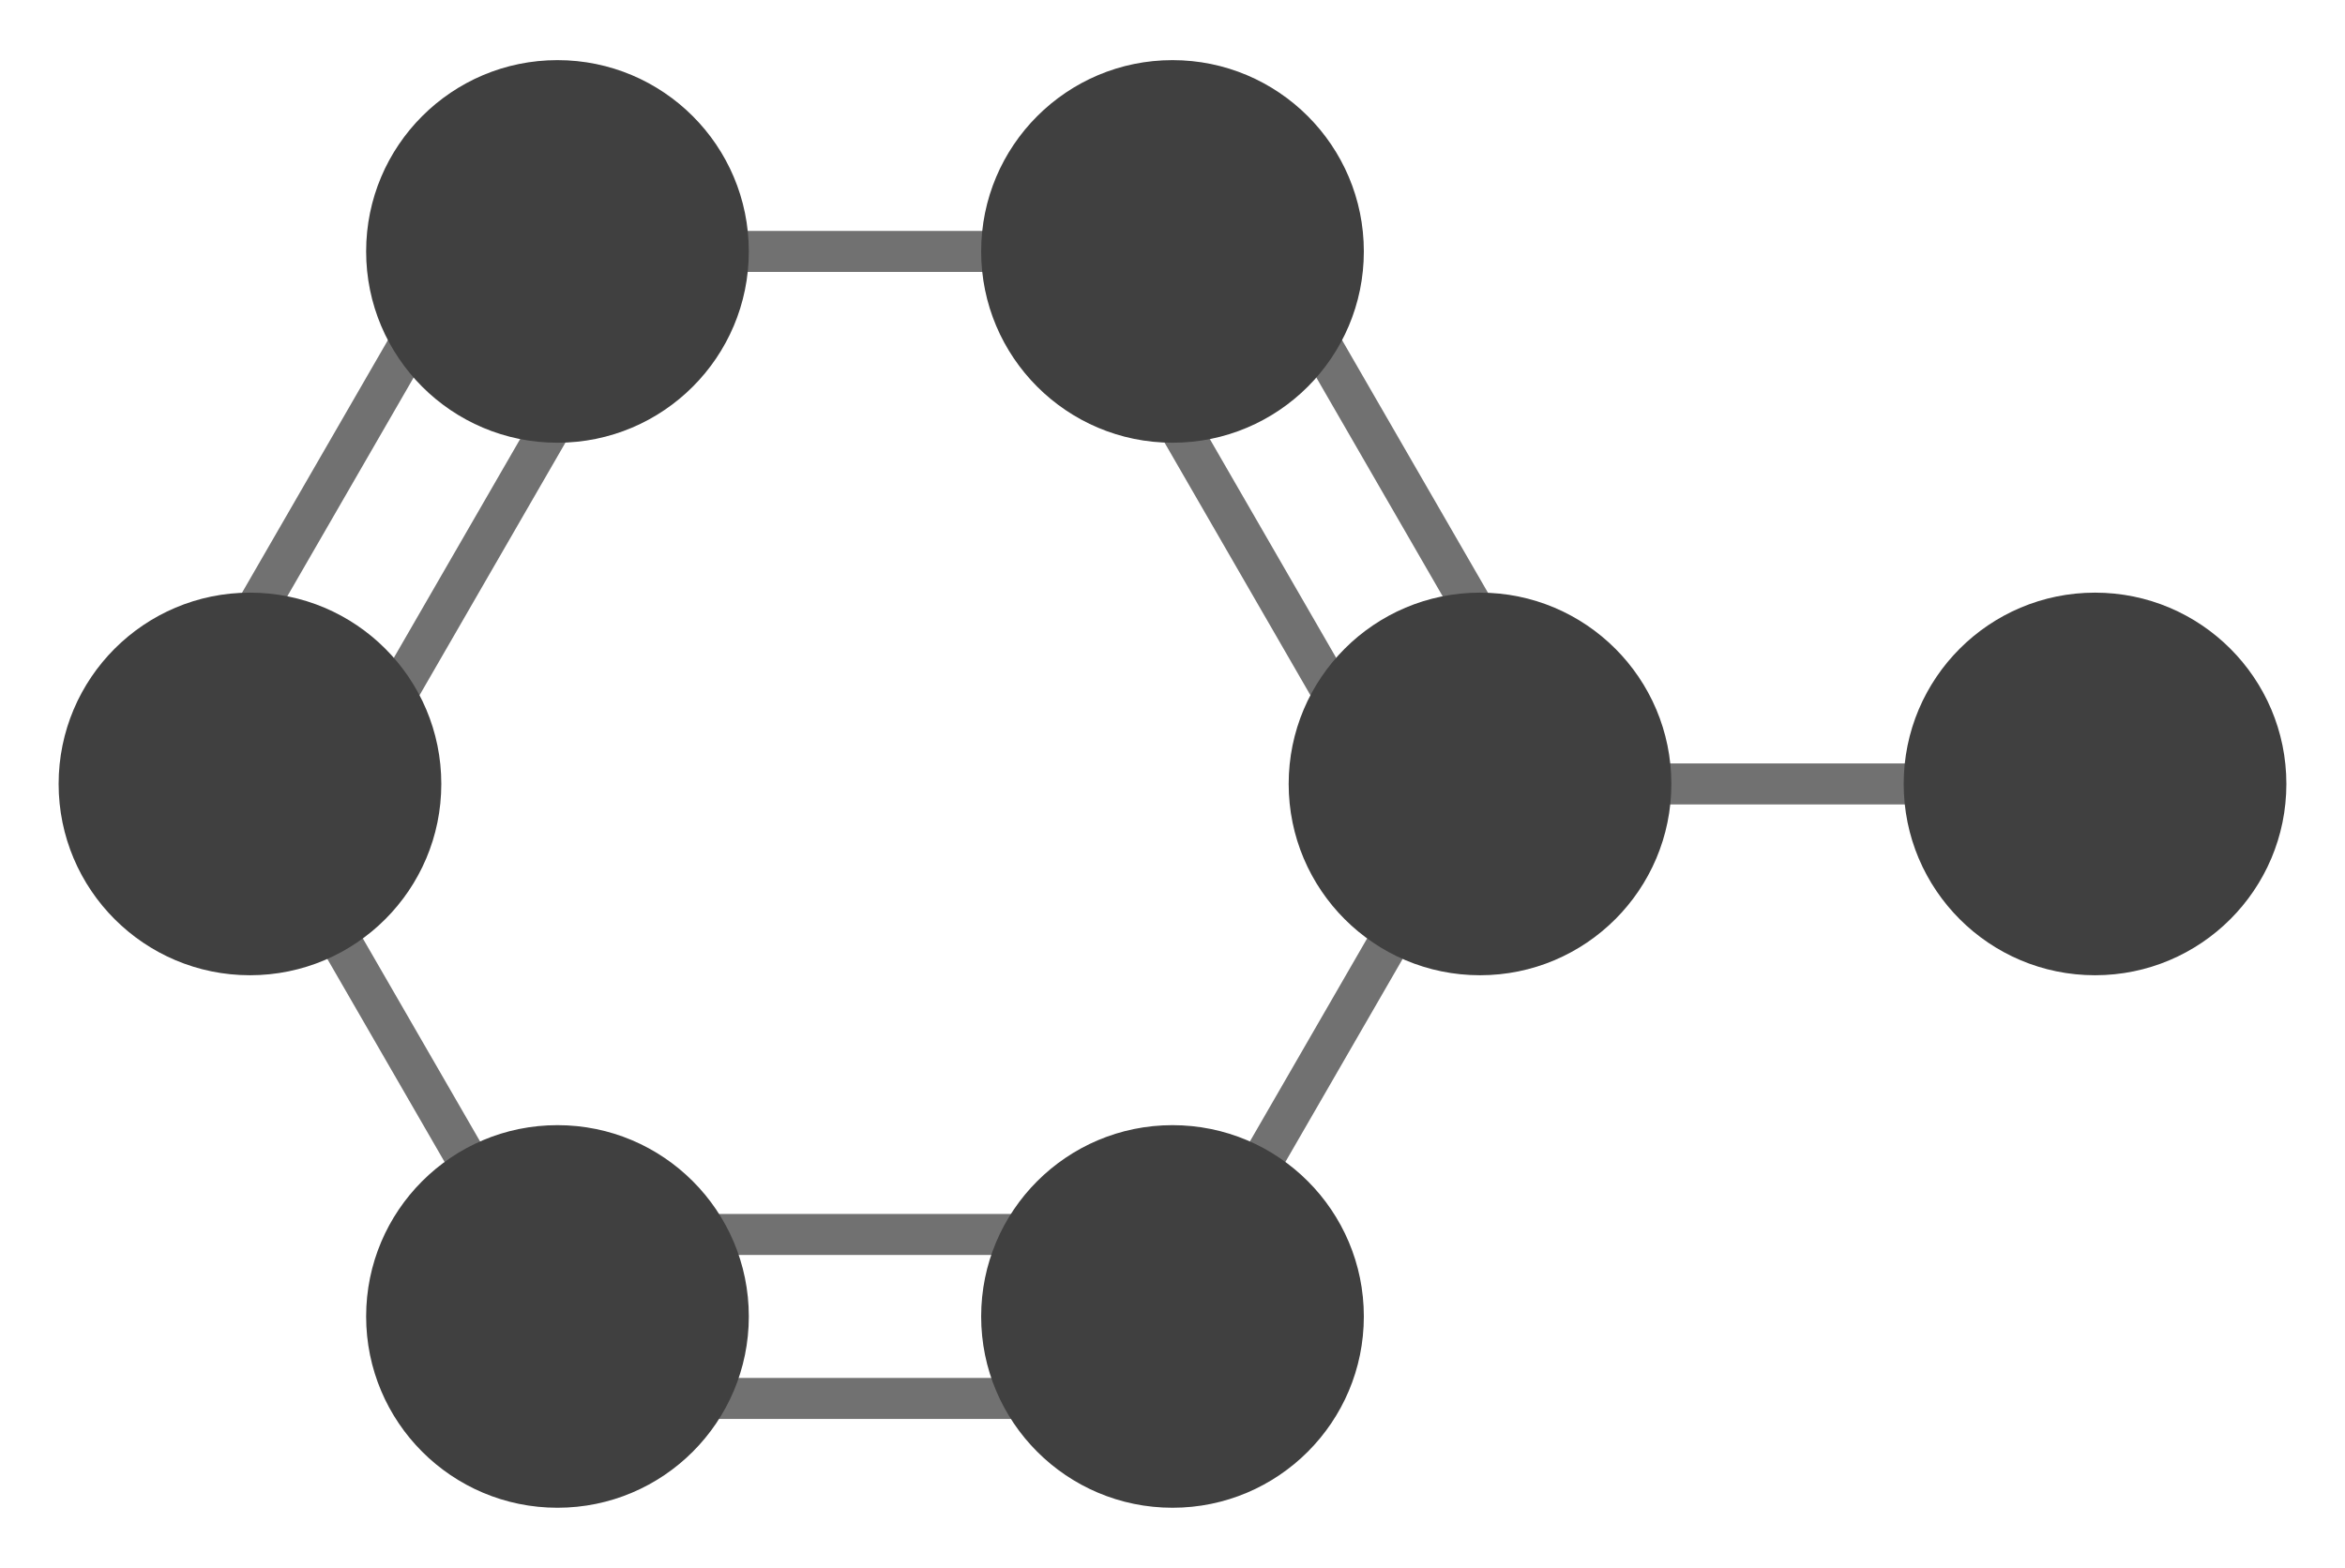
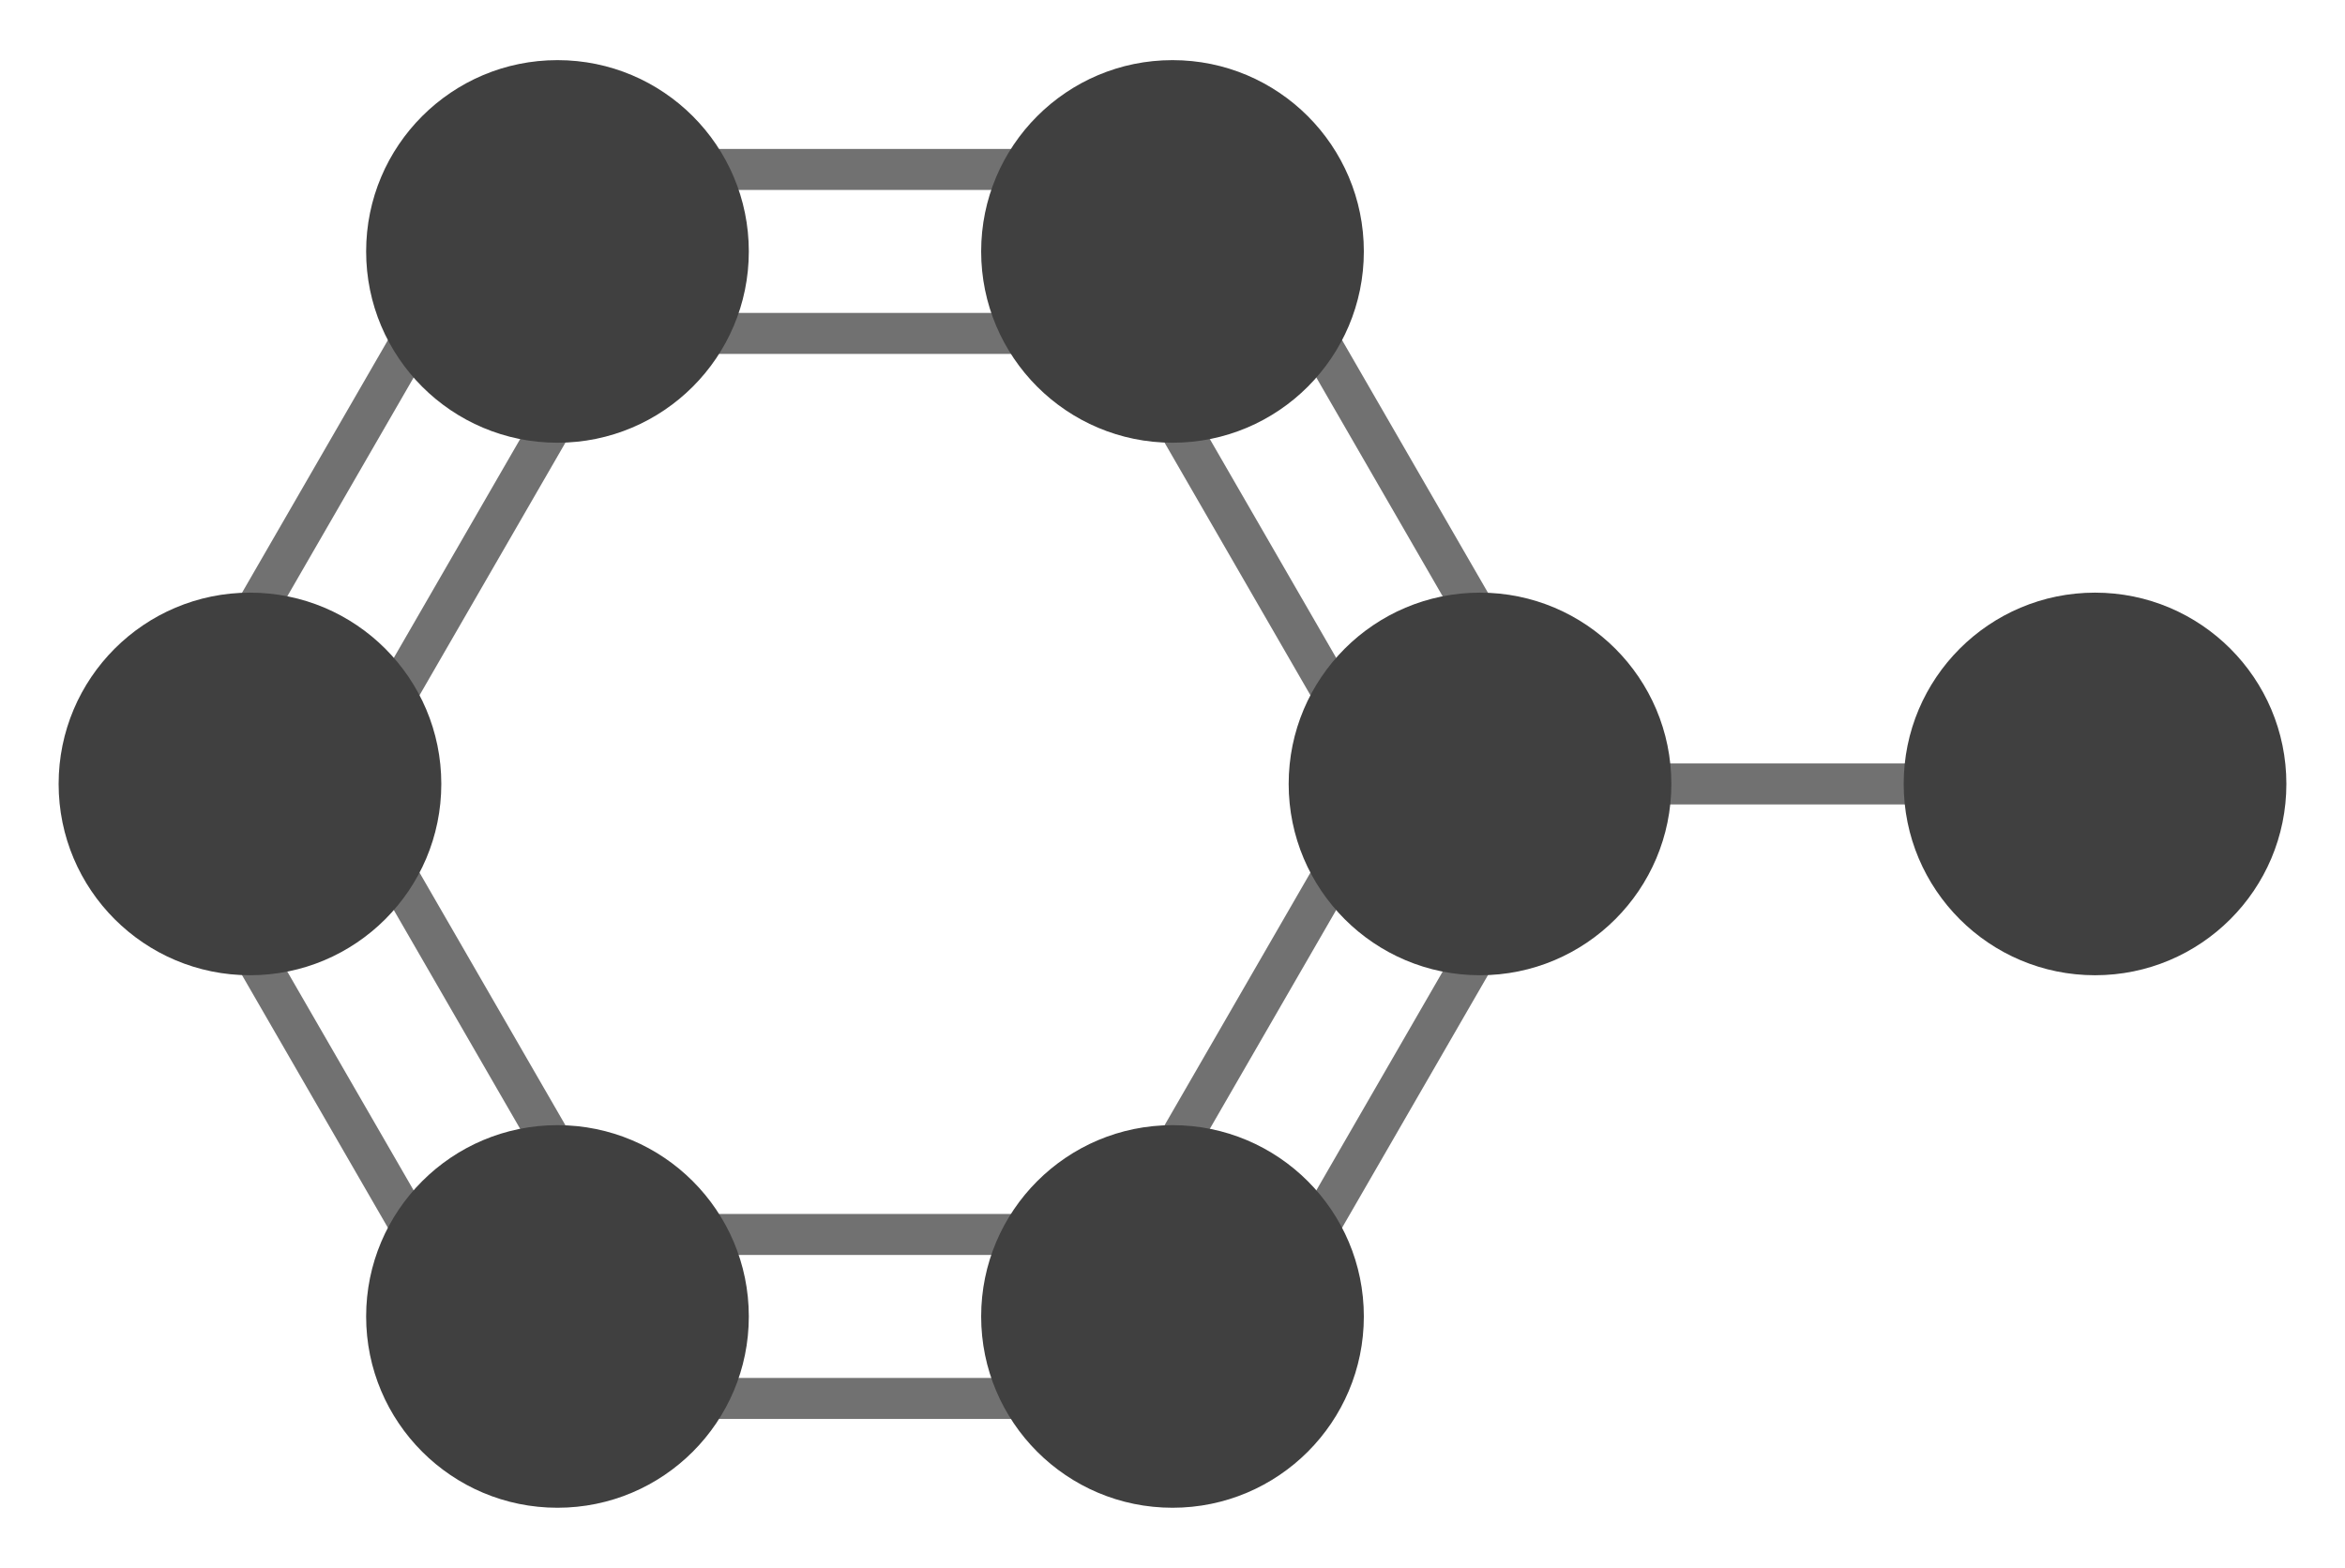
<svg xmlns="http://www.w3.org/2000/svg" baseProfile="full" height="428px" version="1.1" viewBox="0,0,640,428" width="640px">
  <defs />
  <line stroke="#717171" stroke-width="11.19" x1="571.779" x2="403.926" y1="214" y2="214" />
  <line stroke="#717171" stroke-width="11.19" x1="423.308" x2="339.382" y1="202.81" y2="57.445" />
  <line stroke="#717171" stroke-width="11.19" x1="384.544" x2="300.618" y1="225.19" y2="79.825" />
-   <line stroke="#717171" stroke-width="11.19" x1="320" x2="152.147" y1="68.635" y2="68.635" />
+   <line stroke="#717171" stroke-width="11.19" x1="320" x2="152.147" y1="46.255" y2="46.255" />
+   <line stroke="#717171" stroke-width="11.19" x1="320" x2="152.147" y1="91.016" y2="91.016" />
  <line stroke="#717171" stroke-width="11.19" x1="132.765" x2="48.839" y1="57.445" y2="202.81" />
  <line stroke="#717171" stroke-width="11.19" x1="171.529" x2="87.603" y1="79.825" y2="225.19" />
-   <line stroke="#717171" stroke-width="11.19" x1="68.221" x2="152.147" y1="214" y2="359.365" />
+   <line stroke="#717171" stroke-width="11.19" x1="48.839" x2="132.765" y1="225.19" y2="370.555" />
+   <line stroke="#717171" stroke-width="11.19" x1="87.603" x2="171.529" y1="202.81" y2="348.175" />
  <line stroke="#717171" stroke-width="11.19" x1="152.147" x2="320" y1="381.745" y2="381.745" />
  <line stroke="#717171" stroke-width="11.19" x1="152.147" x2="320" y1="336.984" y2="336.984" />
-   <line stroke="#717171" stroke-width="11.19" x1="320" x2="403.926" y1="359.365" y2="214" />
+   <line stroke="#717171" stroke-width="11.19" x1="339.382" x2="423.308" y1="370.555" y2="225.19" />
+   <line stroke="#717171" stroke-width="11.19" x1="300.618" x2="384.544" y1="348.175" y2="202.81" />
  <circle cx="571.779" cy="214" fill="#404040" r="52.221" stroke="none" />
  <circle cx="403.926" cy="214" fill="#404040" r="52.221" stroke="none" />
  <circle cx="320" cy="68.635" fill="#404040" r="52.221" stroke="none" />
  <circle cx="152.147" cy="68.635" fill="#404040" r="52.221" stroke="none" />
  <circle cx="68.221" cy="214" fill="#404040" r="52.221" stroke="none" />
  <circle cx="152.147" cy="359.365" fill="#404040" r="52.221" stroke="none" />
  <circle cx="320" cy="359.365" fill="#404040" r="52.221" stroke="none" />
</svg>
